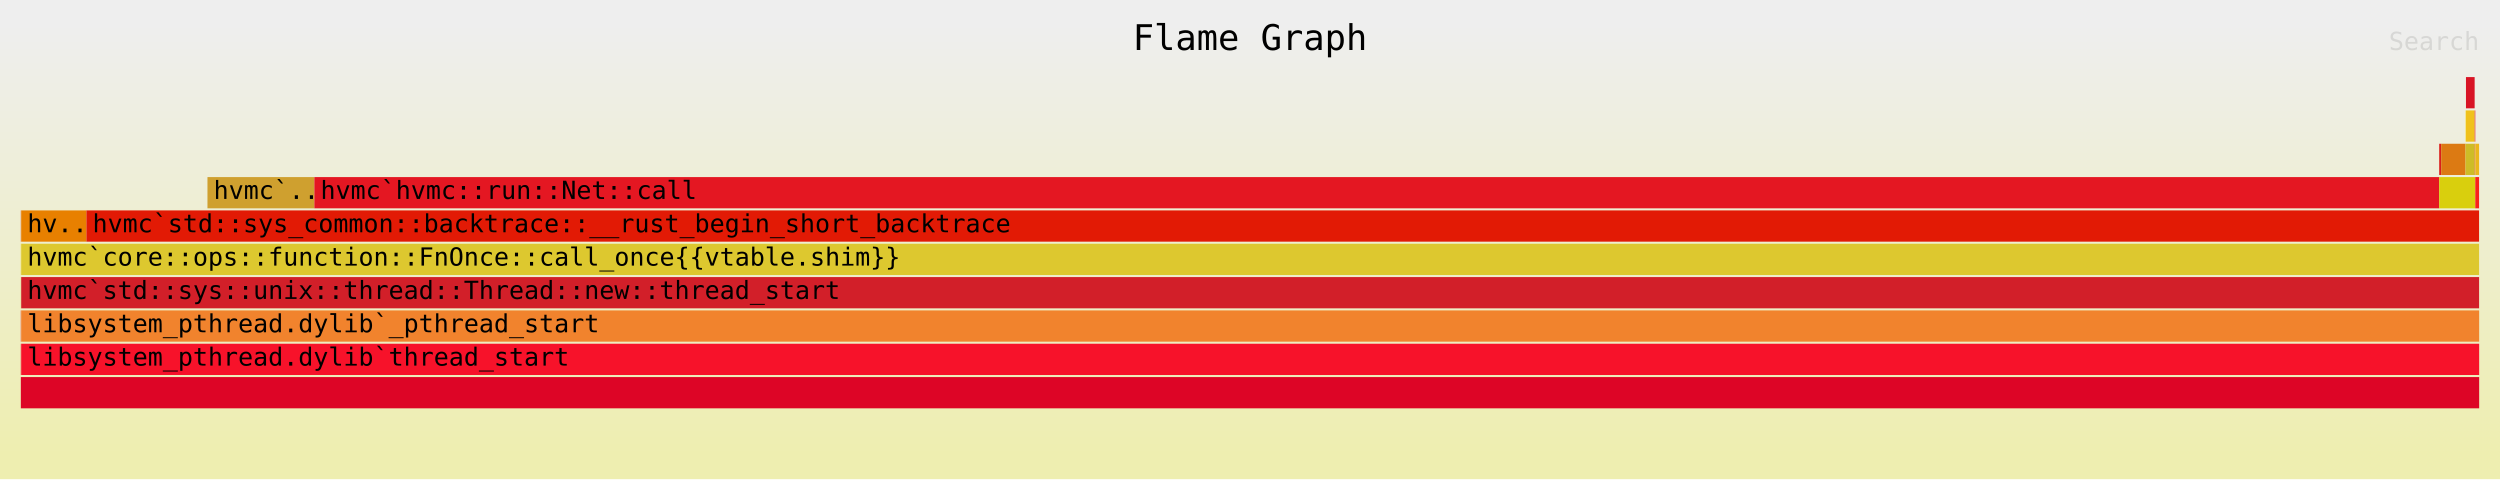
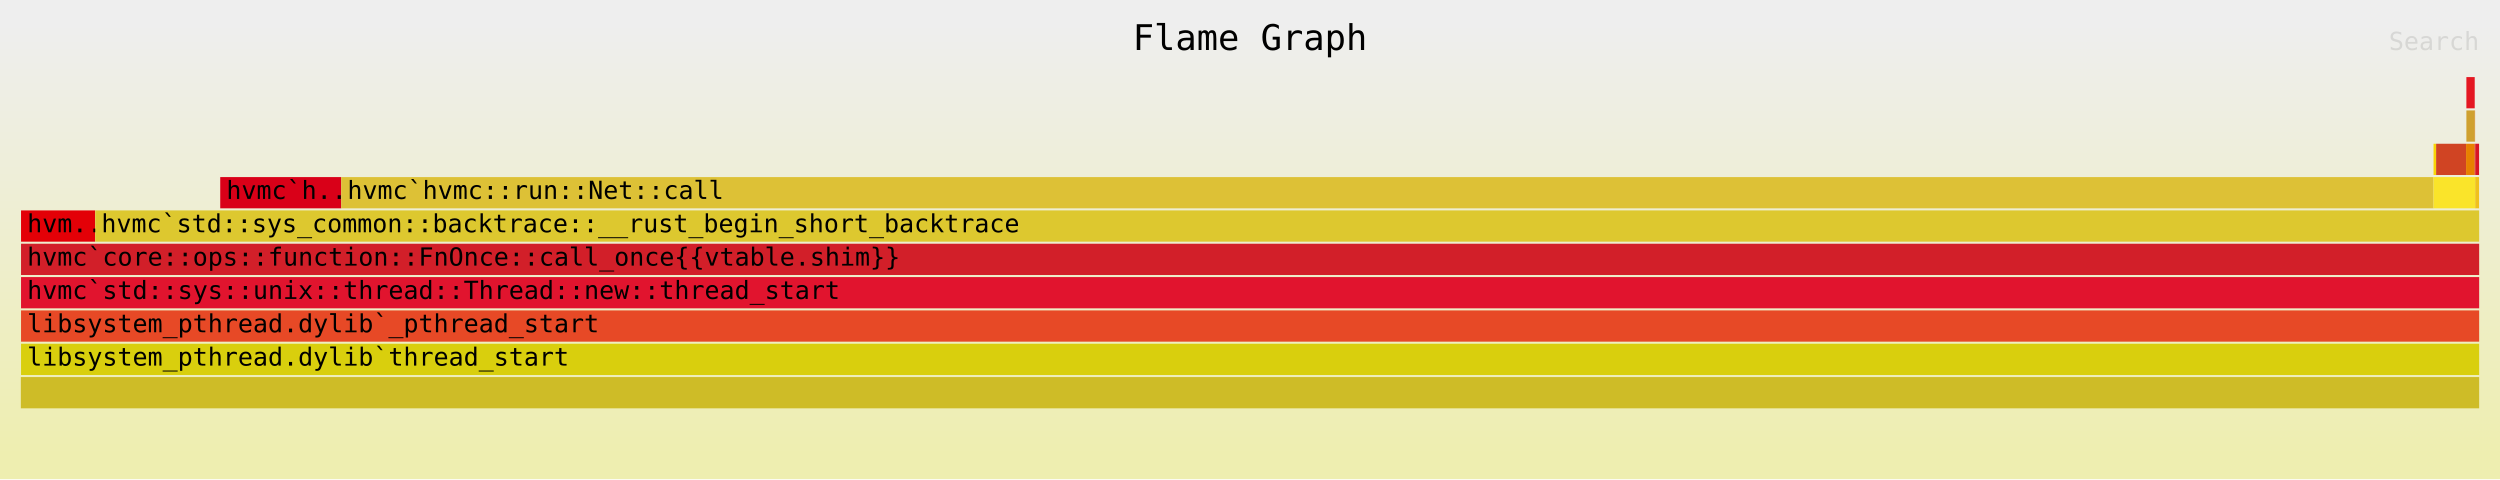
<svg xmlns="http://www.w3.org/2000/svg" xmlns:ns1="http://github.com/jonhoo/inferno" version="1.1" width="1200" height="230" viewBox="0 0 1200 230">
  <defs>
    <linearGradient id="background" y1="0" y2="1" x1="0" x2="0">
      <stop stop-color="#eeeeee" offset="5%" />
      <stop stop-color="#eeeeb0" offset="95%" />
    </linearGradient>
  </defs>
  <style type="text/css">
text { font-family:monospace; font-size:12px }
#title { text-anchor:middle; font-size:17px; }
#matched { text-anchor:end; }
#search { text-anchor:end; opacity:0.1; cursor:pointer; }
#search:hover, #search.show { opacity:1; }
#subtitle { text-anchor:middle; font-color:rgb(160,160,160); }
#unzoom { cursor:pointer; }
#frames &gt; *:hover { stroke:black; stroke-width:0.5; cursor:pointer; }
.hide { display:none; }
.parent { opacity:0.5; }
</style>
  <rect x="0" y="0" width="100%" height="230" fill="url(#background)" />
  <text id="title" fill="rgb(0,0,0)" x="50%" y="24.00">Flame Graph</text>
  <text id="details" fill="rgb(0,0,0)" x="10" y="213.00"> </text>
  <text id="unzoom" class="hide" fill="rgb(0,0,0)" x="10" y="24.00">Reset Zoom</text>
  <text id="search" fill="rgb(0,0,0)" x="1190" y="24.00">Search</text>
  <text id="matched" fill="rgb(0,0,0)" x="1190" y="213.00"> </text>
-   <svg id="frames" x="10" width="1180" total_samples="27185">
+   <svg id="frames" x="10" width="1180" total_samples="24782">
    <g>
-       <rect x="0%" y="165" width="0.011%" height="15" fill="rgb(227,0,7)" ns1:x="0" ns1:w="3" />
-       <text x="0.25%" y="175.50" />
+       <rect x="0.008%" y="101" width="3.014%" height="15" fill="rgb(227,0,7)" ns1:x="2" ns1:w="747" />
+       <text x="0.258%" y="111.50">hvm..</text>
    </g>
    <g>
-       <rect x="0%" y="149" width="0.011%" height="15" fill="rgb(217,0,24)" ns1:x="0" ns1:w="3" />
-       <text x="0.25%" y="159.50" />
+       <rect x="8.111%" y="85" width="4.923%" height="15" fill="rgb(217,0,24)" ns1:x="2010" ns1:w="1220" />
+       <text x="8.361%" y="95.50">hvmc`h..</text>
    </g>
    <g>
-       <rect x="0%" y="133" width="0.011%" height="15" fill="rgb(221,193,54)" ns1:x="0" ns1:w="3" />
-       <text x="0.25%" y="143.50" />
+       <rect x="13.034%" y="85" width="85.11%" height="15" fill="rgb(221,193,54)" ns1:x="3230" ns1:w="21092" />
+       <text x="13.284%" y="95.50">hvmc`hvmc::run::Net::call</text>
    </g>
    <g>
-       <rect x="0%" y="117" width="0.011%" height="15" fill="rgb(248,212,6)" ns1:x="0" ns1:w="3" />
-       <text x="0.25%" y="127.50" />
+       <rect x="98.144%" y="69" width="0.105%" height="15" fill="rgb(248,212,6)" ns1:x="24322" ns1:w="26" />
+       <text x="98.394%" y="79.50" />
    </g>
    <g>
-       <rect x="0%" y="101" width="0.011%" height="15" fill="rgb(208,68,35)" ns1:x="0" ns1:w="3" />
-       <text x="0.25%" y="111.50" />
+       <rect x="98.249%" y="69" width="1.219%" height="15" fill="rgb(208,68,35)" ns1:x="24348" ns1:w="302" />
+       <text x="98.499%" y="79.50" />
    </g>
    <g>
-       <rect x="0.015%" y="101" width="2.652%" height="15" fill="rgb(232,128,0)" ns1:x="4" ns1:w="721" />
-       <text x="0.265%" y="111.50">hv..</text>
+       <rect x="99.467%" y="69" width="0.351%" height="15" fill="rgb(232,128,0)" ns1:x="24650" ns1:w="87" />
+       <text x="99.717%" y="79.50" />
    </g>
    <g>
-       <rect x="7.592%" y="85" width="4.348%" height="15" fill="rgb(207,160,47)" ns1:x="2064" ns1:w="1182" />
-       <text x="7.842%" y="95.50">hvmc`..</text>
+       <rect x="99.48%" y="53" width="0.339%" height="15" fill="rgb(207,160,47)" ns1:x="24653" ns1:w="84" />
+       <text x="99.73%" y="63.50" />
    </g>
    <g>
-       <rect x="11.94%" y="85" width="86.434%" height="15" fill="rgb(228,23,34)" ns1:x="3246" ns1:w="23497" />
-       <text x="12.19%" y="95.50">hvmc`hvmc::run::Net::call</text>
+       <rect x="99.48%" y="37" width="0.339%" height="15" fill="rgb(228,23,34)" ns1:x="24653" ns1:w="84" />
+       <text x="99.73%" y="47.50" />
    </g>
    <g>
-       <rect x="98.374%" y="69" width="0.081%" height="15" fill="rgb(218,30,26)" ns1:x="26743" ns1:w="22" />
-       <text x="98.624%" y="79.50" />
+       <rect x="99.818%" y="69" width="0.016%" height="15" fill="rgb(218,30,26)" ns1:x="24737" ns1:w="4" />
+       <text x="100.068%" y="79.50" />
    </g>
    <g>
-       <rect x="98.455%" y="69" width="0.99%" height="15" fill="rgb(220,122,19)" ns1:x="26765" ns1:w="269" />
-       <text x="98.705%" y="79.50" />
+       <rect x="99.818%" y="53" width="0.016%" height="15" fill="rgb(220,122,19)" ns1:x="24737" ns1:w="4" />
+       <text x="100.068%" y="63.50" />
    </g>
    <g>
-       <rect x="99.448%" y="53" width="0.011%" height="15" fill="rgb(250,228,42)" ns1:x="27035" ns1:w="3" />
-       <text x="99.698%" y="63.50" />
+       <rect x="98.144%" y="85" width="1.695%" height="15" fill="rgb(250,228,42)" ns1:x="24322" ns1:w="420" />
+       <text x="98.394%" y="95.50" />
    </g>
    <g>
-       <rect x="99.459%" y="53" width="0.357%" height="15" fill="rgb(240,193,28)" ns1:x="27038" ns1:w="97" />
-       <text x="99.709%" y="63.50" />
+       <rect x="99.839%" y="85" width="0.157%" height="15" fill="rgb(240,193,28)" ns1:x="24742" ns1:w="39" />
+       <text x="100.089%" y="95.50" />
    </g>
    <g>
-       <rect x="99.463%" y="37" width="0.353%" height="15" fill="rgb(216,20,37)" ns1:x="27039" ns1:w="96" />
-       <text x="99.713%" y="47.50" />
+       <rect x="99.839%" y="69" width="0.157%" height="15" fill="rgb(216,20,37)" ns1:x="24742" ns1:w="39" />
+       <text x="100.089%" y="79.50" />
    </g>
    <g>
-       <rect x="99.445%" y="69" width="0.375%" height="15" fill="rgb(206,188,39)" ns1:x="27034" ns1:w="102" />
-       <text x="99.695%" y="79.50" />
-     </g>
-     <g>
-       <rect x="98.374%" y="85" width="1.468%" height="15" fill="rgb(217,207,13)" ns1:x="26743" ns1:w="399" />
-       <text x="98.624%" y="95.50" />
-     </g>
-     <g>
-       <rect x="99.82%" y="69" width="0.022%" height="15" fill="rgb(231,73,38)" ns1:x="27136" ns1:w="6" />
-       <text x="100.07%" y="79.50" />
-     </g>
-     <g>
-       <rect x="99.82%" y="53" width="0.022%" height="15" fill="rgb(225,20,46)" ns1:x="27136" ns1:w="6" />
-       <text x="100.07%" y="63.50" />
-     </g>
-     <g>
-       <rect x="0.015%" y="133" width="99.982%" height="15" fill="rgb(210,31,41)" ns1:x="4" ns1:w="27180" />
-       <text x="0.265%" y="143.50">hvmc`std::sys::unix::thread::Thread::new::thread_start</text>
-     </g>
-     <g>
-       <rect x="0.015%" y="117" width="99.982%" height="15" fill="rgb(221,200,47)" ns1:x="4" ns1:w="27180" />
-       <text x="0.265%" y="127.50">hvmc`core::ops::function::FnOnce::call_once{{vtable.shim}}</text>
-     </g>
-     <g>
-       <rect x="2.667%" y="101" width="97.329%" height="15" fill="rgb(226,26,5)" ns1:x="725" ns1:w="26459" />
-       <text x="2.917%" y="111.50">hvmc`std::sys_common::backtrace::__rust_begin_short_backtrace</text>
-     </g>
-     <g>
-       <rect x="99.842%" y="85" width="0.154%" height="15" fill="rgb(249,33,26)" ns1:x="27142" ns1:w="42" />
-       <text x="100.092%" y="95.50" />
-     </g>
-     <g>
-       <rect x="99.846%" y="69" width="0.151%" height="15" fill="rgb(235,183,28)" ns1:x="27143" ns1:w="41" />
-       <text x="100.096%" y="79.50" />
-     </g>
-     <g>
-       <rect x="0%" y="181" width="100%" height="15" fill="rgb(221,5,38)" ns1:x="0" ns1:w="27185" />
+       <rect x="0%" y="181" width="100%" height="15" fill="rgb(206,188,39)" ns1:x="0" ns1:w="24782" />
      <text x="0.25%" y="191.50" />
    </g>
    <g>
-       <rect x="0.015%" y="165" width="99.985%" height="15" fill="rgb(247,18,42)" ns1:x="4" ns1:w="27181" />
-       <text x="0.265%" y="175.50">libsystem_pthread.dylib`thread_start</text>
+       <rect x="0.008%" y="165" width="99.992%" height="15" fill="rgb(217,207,13)" ns1:x="2" ns1:w="24780" />
+       <text x="0.258%" y="175.50">libsystem_pthread.dylib`thread_start</text>
    </g>
    <g>
-       <rect x="0.015%" y="149" width="99.985%" height="15" fill="rgb(241,131,45)" ns1:x="4" ns1:w="27181" />
-       <text x="0.265%" y="159.50">libsystem_pthread.dylib`_pthread_start</text>
+       <rect x="0.008%" y="149" width="99.992%" height="15" fill="rgb(231,73,38)" ns1:x="2" ns1:w="24780" />
+       <text x="0.258%" y="159.50">libsystem_pthread.dylib`_pthread_start</text>
+     </g>
+     <g>
+       <rect x="0.008%" y="133" width="99.992%" height="15" fill="rgb(225,20,46)" ns1:x="2" ns1:w="24780" />
+       <text x="0.258%" y="143.50">hvmc`std::sys::unix::thread::Thread::new::thread_start</text>
+     </g>
+     <g>
+       <rect x="0.008%" y="117" width="99.992%" height="15" fill="rgb(210,31,41)" ns1:x="2" ns1:w="24780" />
+       <text x="0.258%" y="127.50">hvmc`core::ops::function::FnOnce::call_once{{vtable.shim}}</text>
+     </g>
+     <g>
+       <rect x="3.026%" y="101" width="96.974%" height="15" fill="rgb(221,200,47)" ns1:x="750" ns1:w="24032" />
+       <text x="3.276%" y="111.50">hvmc`std::sys_common::backtrace::__rust_begin_short_backtrace</text>
    </g>
  </svg>
</svg>
